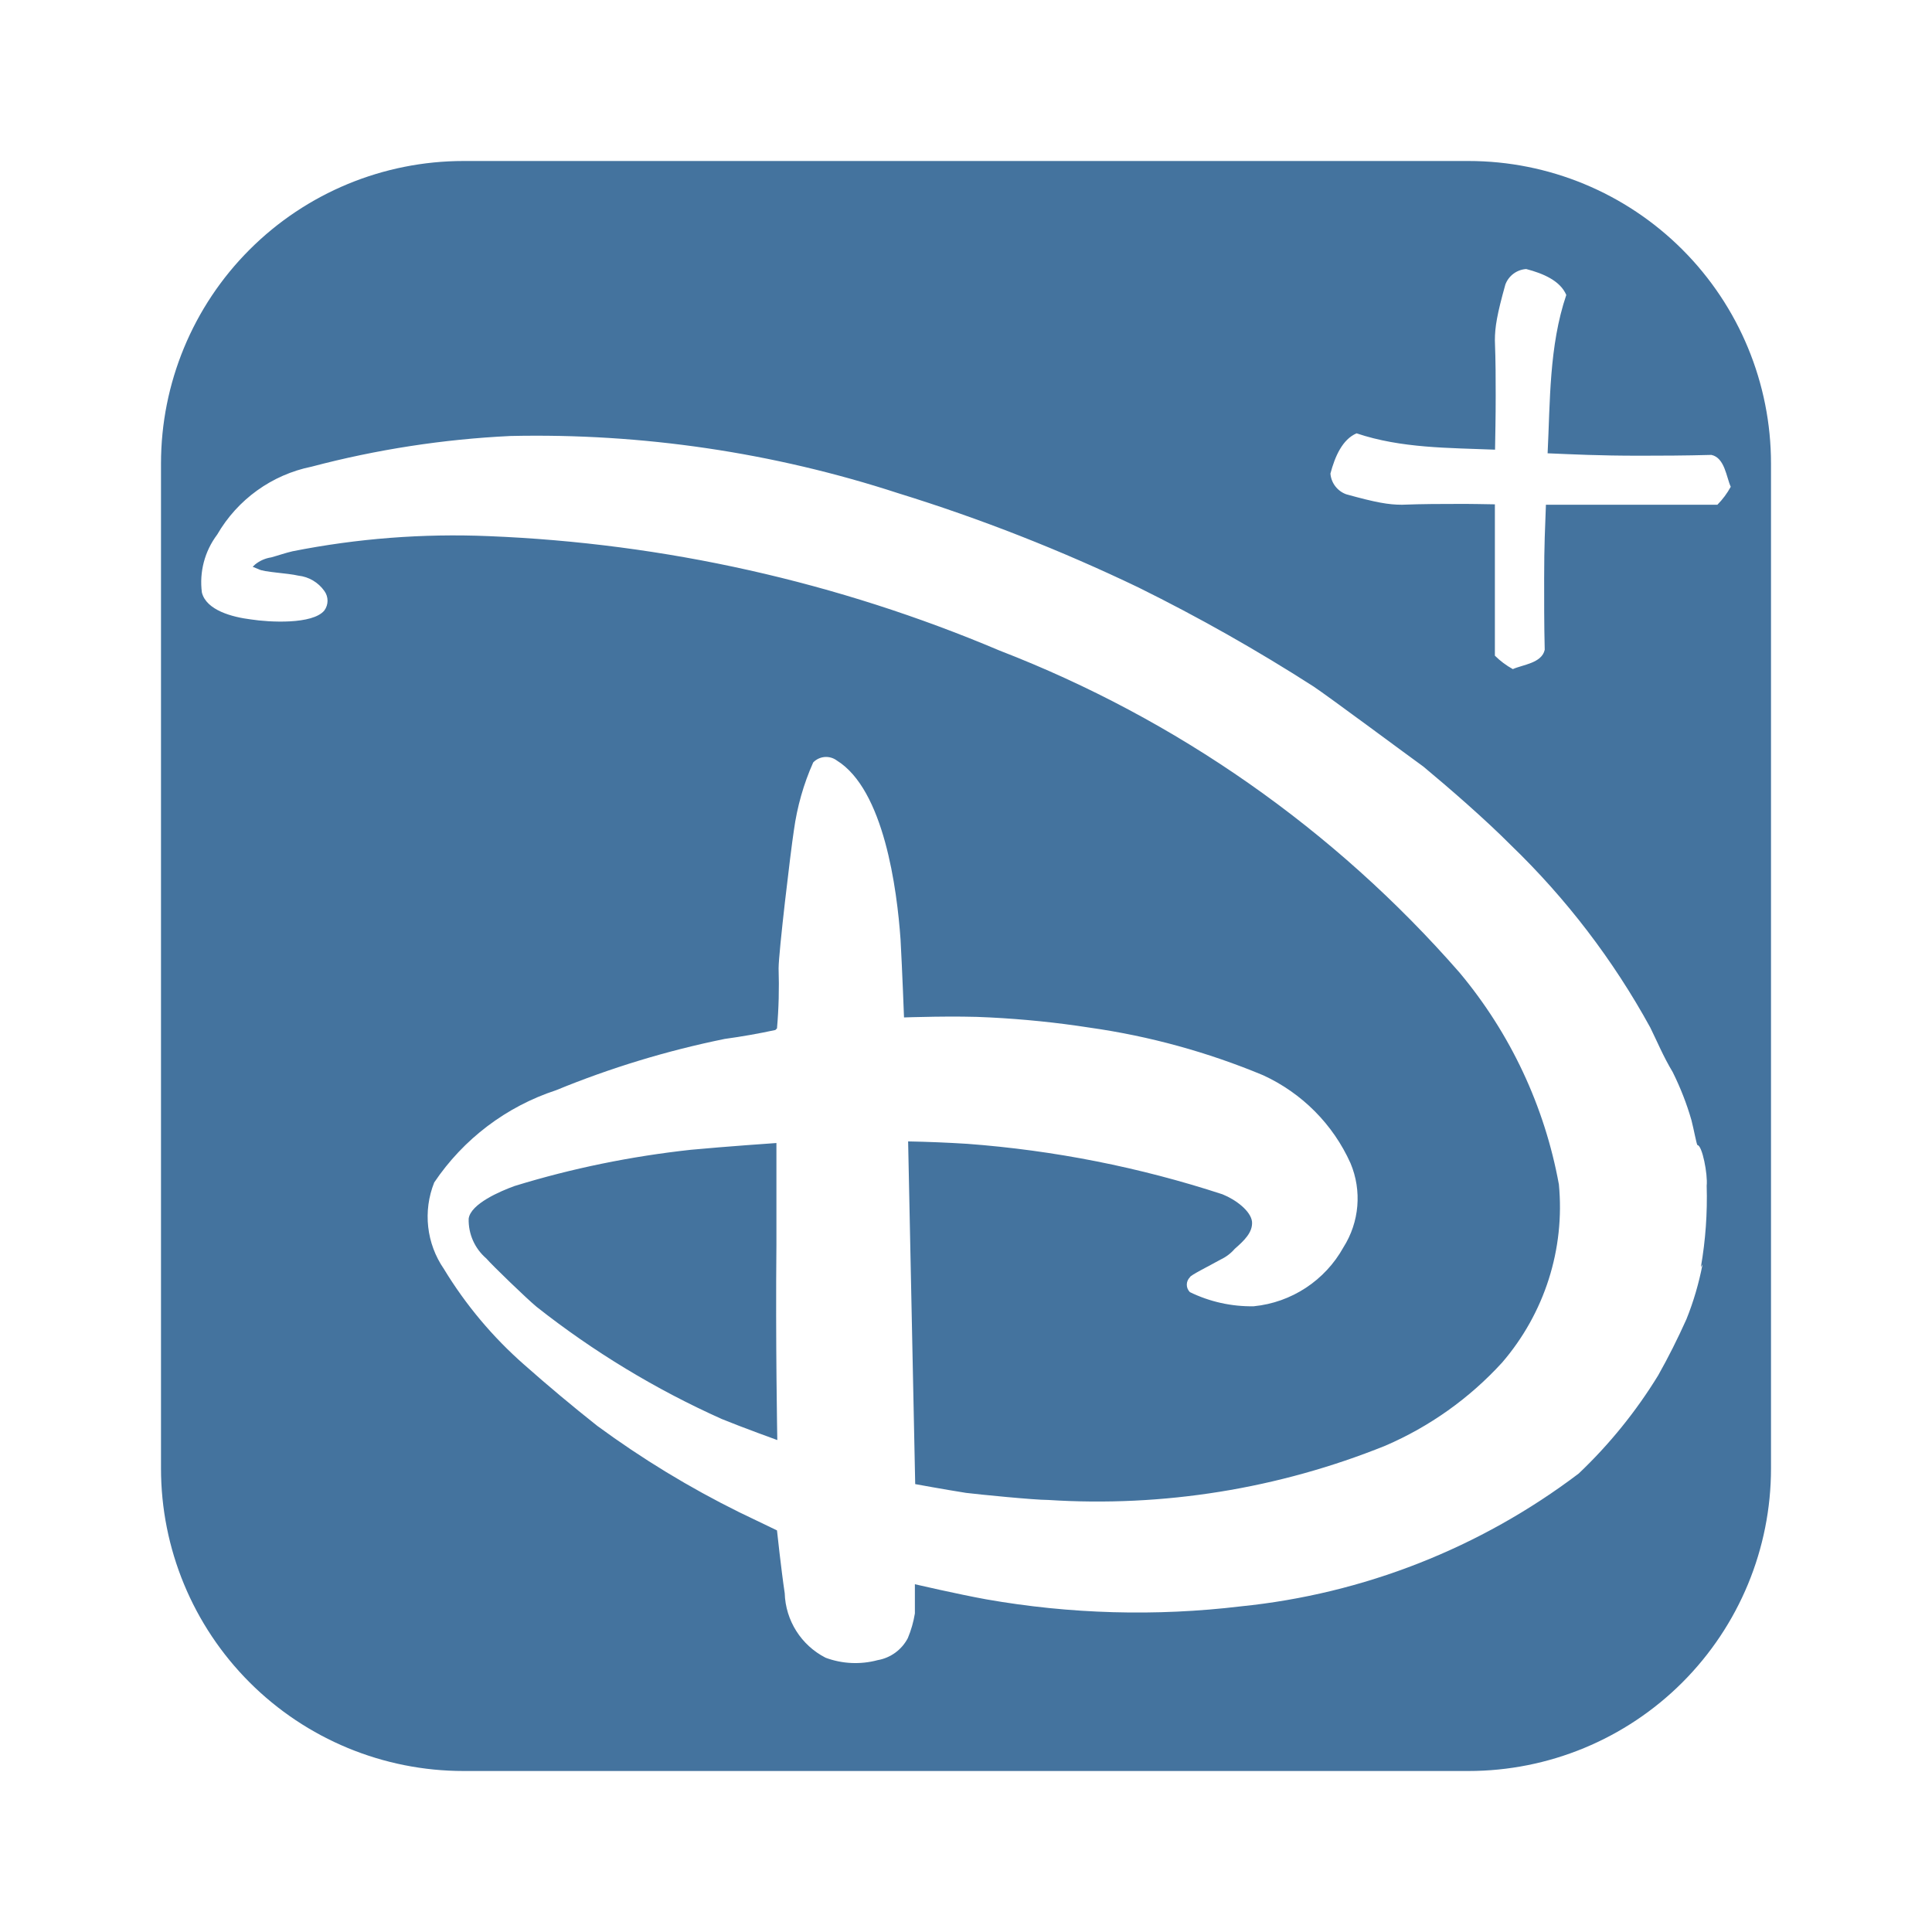
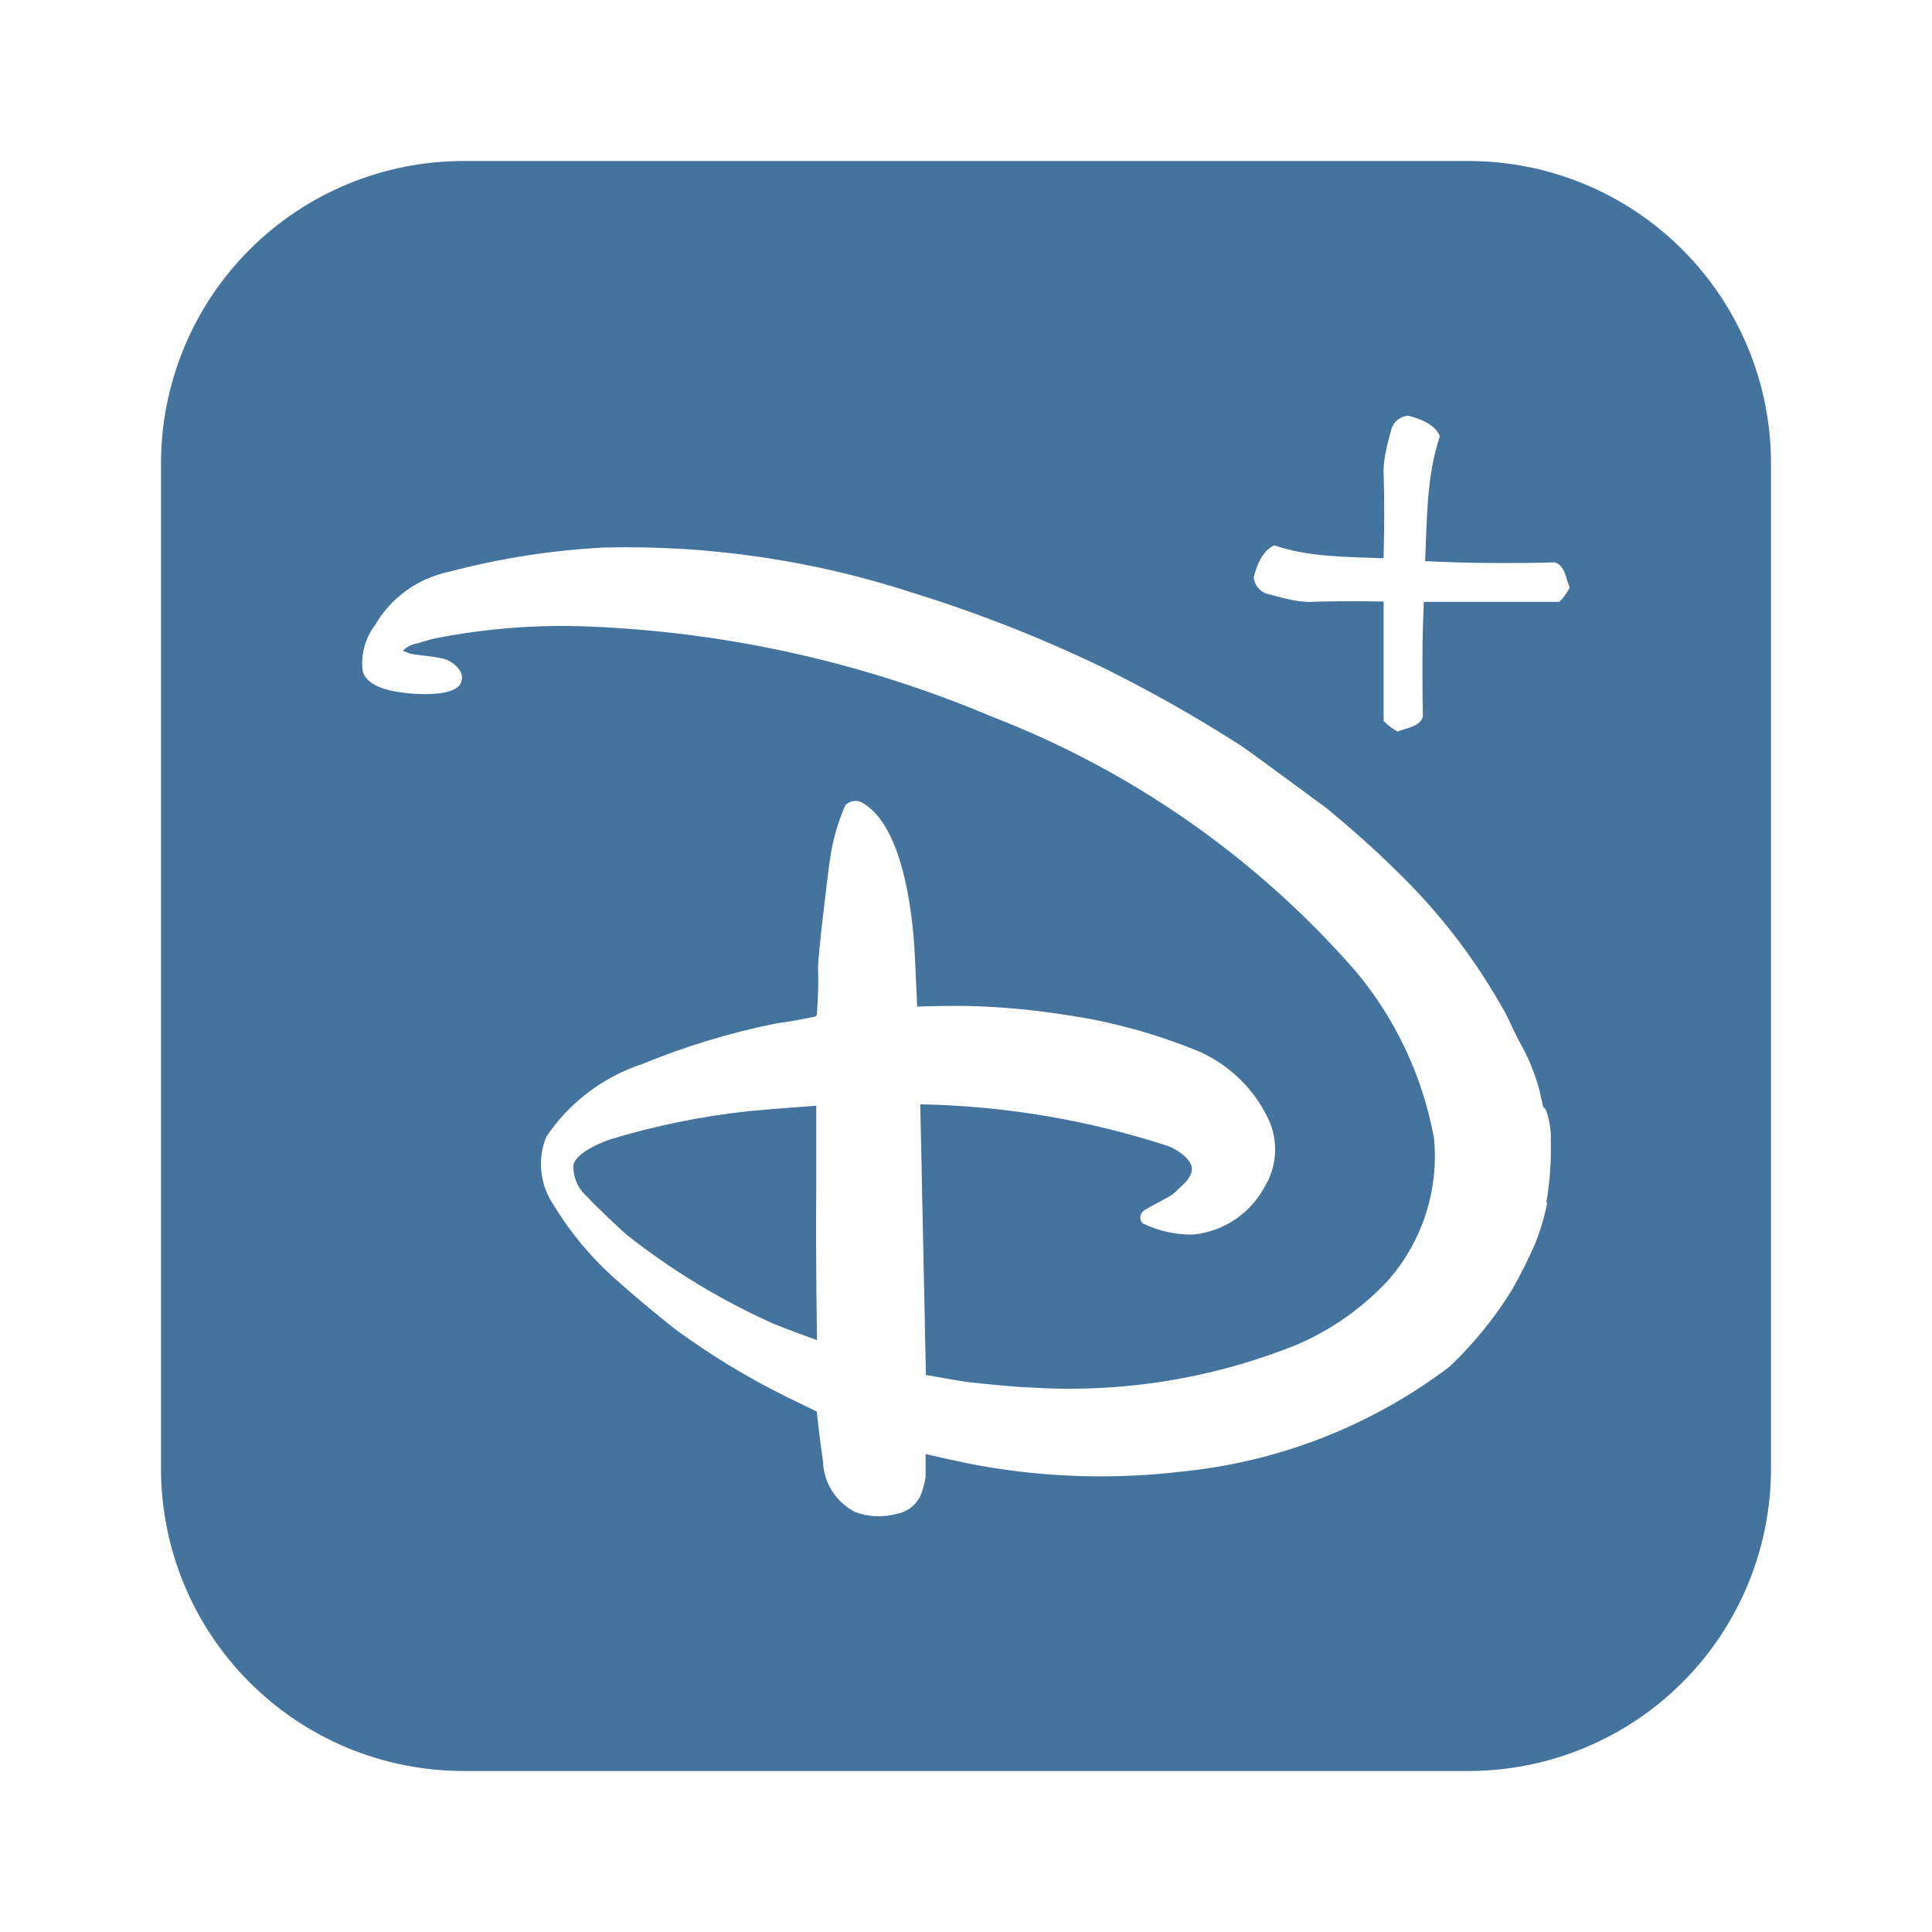
<svg xmlns="http://www.w3.org/2000/svg" width="24" height="24" fill="#44739e" viewBox="0 0 24 24">
-   <path d="M5.76 2A3.758 3.758 0 0 0 2 5.76v12.48A3.758 3.758 0 0 0 5.76 22h12.48A3.758 3.758 0 0 0 22 18.24V5.76A3.758 3.758 0 0 0 18.24 2zm13.199 1.342c.212.055.423.146.498.322-.215.635-.2 1.328-.232 1.967.317.013.626.03 1.146.03.258 0 .557-.001.889-.01.166.036.185.276.24.396a.994.994 0 0 1-.166.223h-2.13c-.01.276-.022.499-.022.914 0 .259-.001.555.007.888-.036.167-.276.185-.396.24a1.002 1.002 0 0 1-.223-.167v-1.88c-.15-.002-.267-.006-.47-.005-.195 0-.416 0-.684.01-.166 0-.323-.027-.693-.13a.299.299 0 0 1-.196-.257c.056-.213.15-.426.325-.5.554.187 1.151.18 1.72.203.003-.197.008-.381.008-.674 0-.194 0-.416-.01-.683 0-.167.027-.325.13-.694a.297.297 0 0 1 .259-.193zM6.342 5.416a14.496 14.496 0 0 1 4.816.711c1.023.316 2.022.709 2.987 1.172.746.369 1.47.778 2.171 1.228.177.117 1.204.88 1.366.996.328.273.769.656 1.086.975a9.474 9.474 0 0 1 1.732 2.266c.088.178.159.354.28.556.095.192.173.39.232.596.03.117.062.294.074.309.059 0 .13.363.115.504.01.339-.014.677-.072 1.011l.02-.031c-.045.232-.111.46-.2.68-.107.238-.223.47-.351.697a6.016 6.016 0 0 1-.987 1.219 8.343 8.343 0 0 1-4.199 1.65c-1.053.126-2.119.096-3.164-.088-.352-.064-.883-.187-.883-.187v.363a1.354 1.354 0 0 1-.088.307.523.523 0 0 1-.375.273c-.213.057-.439.047-.646-.03a.932.932 0 0 1-.508-.802c-.044-.293-.096-.78-.096-.78l-.47-.226a11.83 11.83 0 0 1-1.762-1.072 21.51 21.51 0 0 1-.908-.76 5.116 5.116 0 0 1-.998-1.19 1.145 1.145 0 0 1-.12-1.074 2.92 2.92 0 0 1 1.514-1.146 11.59 11.59 0 0 1 2.094-.637 8.4 8.4 0 0 0 .63-.111l.02-.02c.022-.248.028-.497.02-.746 0-.193.148-1.442.19-1.715.04-.29.12-.575.24-.843a.223.223 0 0 1 .293-.024c.587.363.748 1.598.792 2.225.021.38.043.967.043.967s.659-.024 1.067 0c.416.021.83.063 1.242.127.74.105 1.463.304 2.152.591.483.222.869.61 1.086 1.094.143.341.11.73-.088 1.043a1.436 1.436 0 0 1-1.115.733 1.742 1.742 0 0 1-.793-.176.13.13 0 0 1 0-.184c0-.023.252-.147.381-.22a.527.527 0 0 0 .176-.133c.114-.1.226-.204.215-.338-.015-.132-.2-.273-.367-.34a13.402 13.402 0 0 0-3.17-.627 16.63 16.63 0 0 0-.735-.03l.088 4.257s.352.065.631.109c.164.02.845.088 1.021.088a9.563 9.563 0 0 0 4.188-.674 4.23 4.23 0 0 0 1.451-1.033c.527-.612.782-1.41.705-2.213a5.689 5.689 0 0 0-1.234-2.631 14.544 14.544 0 0 0-5.713-4A18.14 18.14 0 0 0 6.07 6.66a10.292 10.292 0 0 0-2.435.188c-.088.02-.178.052-.266.076a.418.418 0 0 0-.2.088l-.03.029.074.03c.064.037.353.047.494.08.13.014.247.084.322.19a.205.205 0 0 1 0 .243c-.146.176-.684.146-.91.111-.235-.029-.555-.114-.611-.334a.983.983 0 0 1 .19-.72c.252-.436.679-.744 1.173-.844a11.903 11.903 0 0 1 2.47-.381zm3.303 8.783s-.626.043-1.063.084c-.742.081-1.476.23-2.19.45-.176.064-.546.221-.57.406-.005.19.075.37.219.494.076.088.505.502.625.601a10.922 10.922 0 0 0 2.299 1.393c.264.108.691.262.691.262s-.023-1.229-.011-2.432z" />
+   <path d="M5.76 2A3.758 3.758 0 0 0 2 5.76v12.48A3.758 3.758 0 0 0 5.76 22h12.48A3.758 3.758 0 0 0 22 18.24V5.76A3.758 3.758 0 0 0 18.24 2H5.76zm11.734 3.164c.168.043.334.115.393.254-.17.501-.159 1.048-.184 1.553.25.01.496.023.906.023.204 0 .44 0 .702-.008.13.029.146.22.189.315a.782.782 0 0 1-.13.176h-1.683c-.007.217-.017.393-.017.72 0 .205 0 .439.006.701-.029.132-.218.146-.313.19a.786.786 0 0 1-.175-.131V7.473c-.119-.002-.211-.005-.372-.004-.154 0-.329 0-.54.008-.132 0-.255-.023-.547-.104a.236.236 0 0 1-.155-.203c.044-.168.118-.336.256-.395.437.148.908.142 1.357.16.003-.155.008-.3.008-.53 0-.154 0-.329-.008-.54 0-.132.02-.257.102-.549a.235.235 0 0 1 .205-.152zm-9.96 1.637a11.45 11.45 0 0 1 3.802.562c.808.25 1.596.56 2.357.926a17.69 17.69 0 0 1 1.715.969c.14.092.95.695 1.078.787.26.215.607.518.858.77a7.48 7.48 0 0 1 1.367 1.789c.07.14.125.278.22.437.076.152.138.308.184.47.024.093.05.233.059.245.046 0 .102.287.09.398.008.268-.011.533-.057.797l.016-.023a2.91 2.91 0 0 1-.159.537 6.777 6.777 0 0 1-.277.55 4.741 4.741 0 0 1-.78.962 6.585 6.585 0 0 1-3.314 1.302c-.83.1-1.673.077-2.498-.068-.278-.05-.697-.148-.697-.148v.287a1.066 1.066 0 0 1-.068.242.413.413 0 0 1-.297.215.84.84 0 0 1-.51-.024.735.735 0 0 1-.4-.633c-.035-.23-.077-.615-.077-.615l-.37-.18a9.332 9.332 0 0 1-1.391-.845 16.971 16.971 0 0 1-.717-.6 4.044 4.044 0 0 1-.79-.94.903.903 0 0 1-.093-.847 2.308 2.308 0 0 1 1.195-.906 9.14 9.14 0 0 1 1.653-.502 6.65 6.65 0 0 0 .498-.088l.015-.016a4.9 4.9 0 0 0 .016-.59c0-.152.117-1.138.15-1.353.032-.229.095-.454.19-.666a.175.175 0 0 1 .23-.018c.464.287.59 1.261.625 1.756.017.3.036.764.036.764s.52-.019.841 0c.329.016.656.049.98.1.585.082 1.156.24 1.7.466.381.176.686.481.857.864a.895.895 0 0 1-.07.824 1.13 1.13 0 0 1-.879.578 1.38 1.38 0 0 1-.627-.139.102.102 0 0 1 0-.144c0-.018.2-.116.301-.174a.416.416 0 0 0 .139-.106c.09-.079.178-.161.17-.267-.012-.104-.158-.215-.29-.268a10.574 10.574 0 0 0-3.083-.52l.07 3.362s.278.051.498.086c.13.016.668.07.807.07a7.552 7.552 0 0 0 3.306-.533 3.333 3.333 0 0 0 1.145-.814 2.337 2.337 0 0 0 .556-1.748 4.489 4.489 0 0 0-.974-2.077 11.481 11.481 0 0 0-4.51-3.158 14.323 14.323 0 0 0-5.012-1.123 8.121 8.121 0 0 0-1.922.149c-.069.015-.141.041-.21.06a.326.326 0 0 0-.157.07l-.025.022.059.023c.05.03.279.039.39.065a.359.359 0 0 1 .254.15.161.161 0 0 1 0 .192c-.115.139-.54.115-.719.088-.185-.023-.438-.09-.482-.264a.776.776 0 0 1 .15-.568 1.39 1.39 0 0 1 .926-.668A9.408 9.408 0 0 1 7.533 6.8zm2.607 6.935s-.493.034-.838.067a9.31 9.31 0 0 0-1.73.353c-.14.05-.431.176-.45.323-.004.15.058.29.172.388.06.07.4.397.494.475.557.44 1.167.809 1.815 1.1.208.085.546.206.546.206s-.019-.97-.01-1.92v-.992z" />
</svg>
